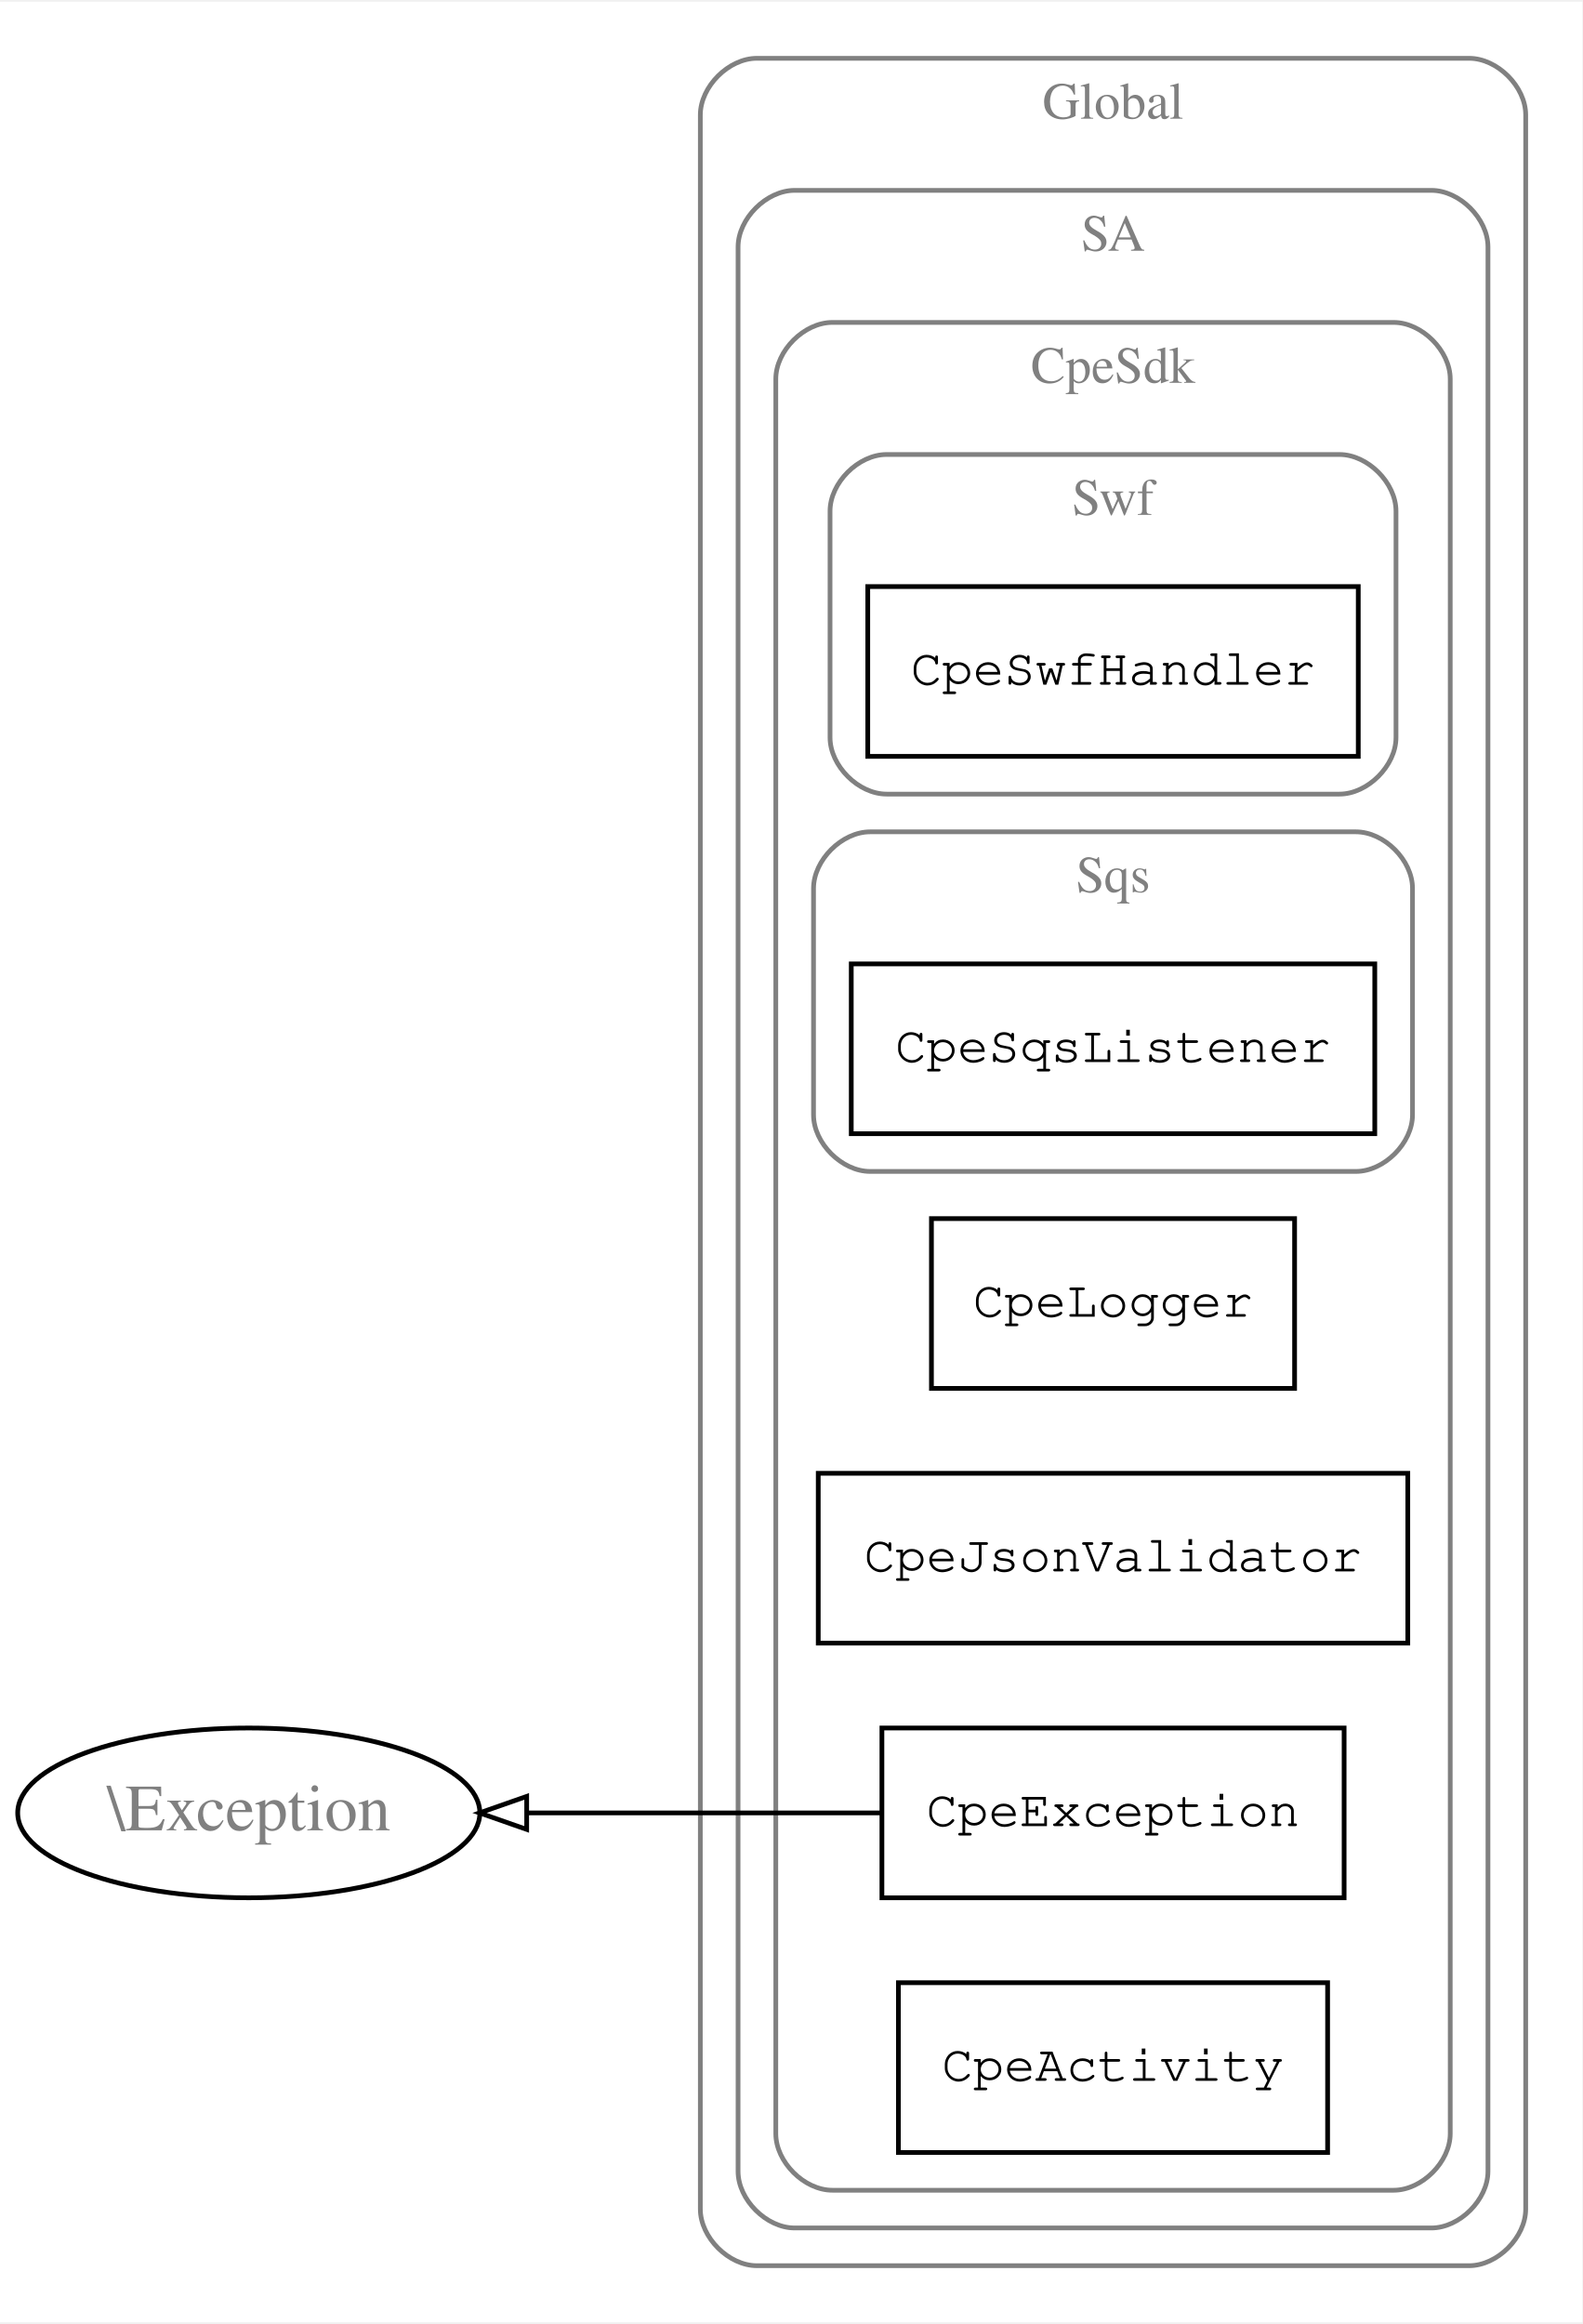
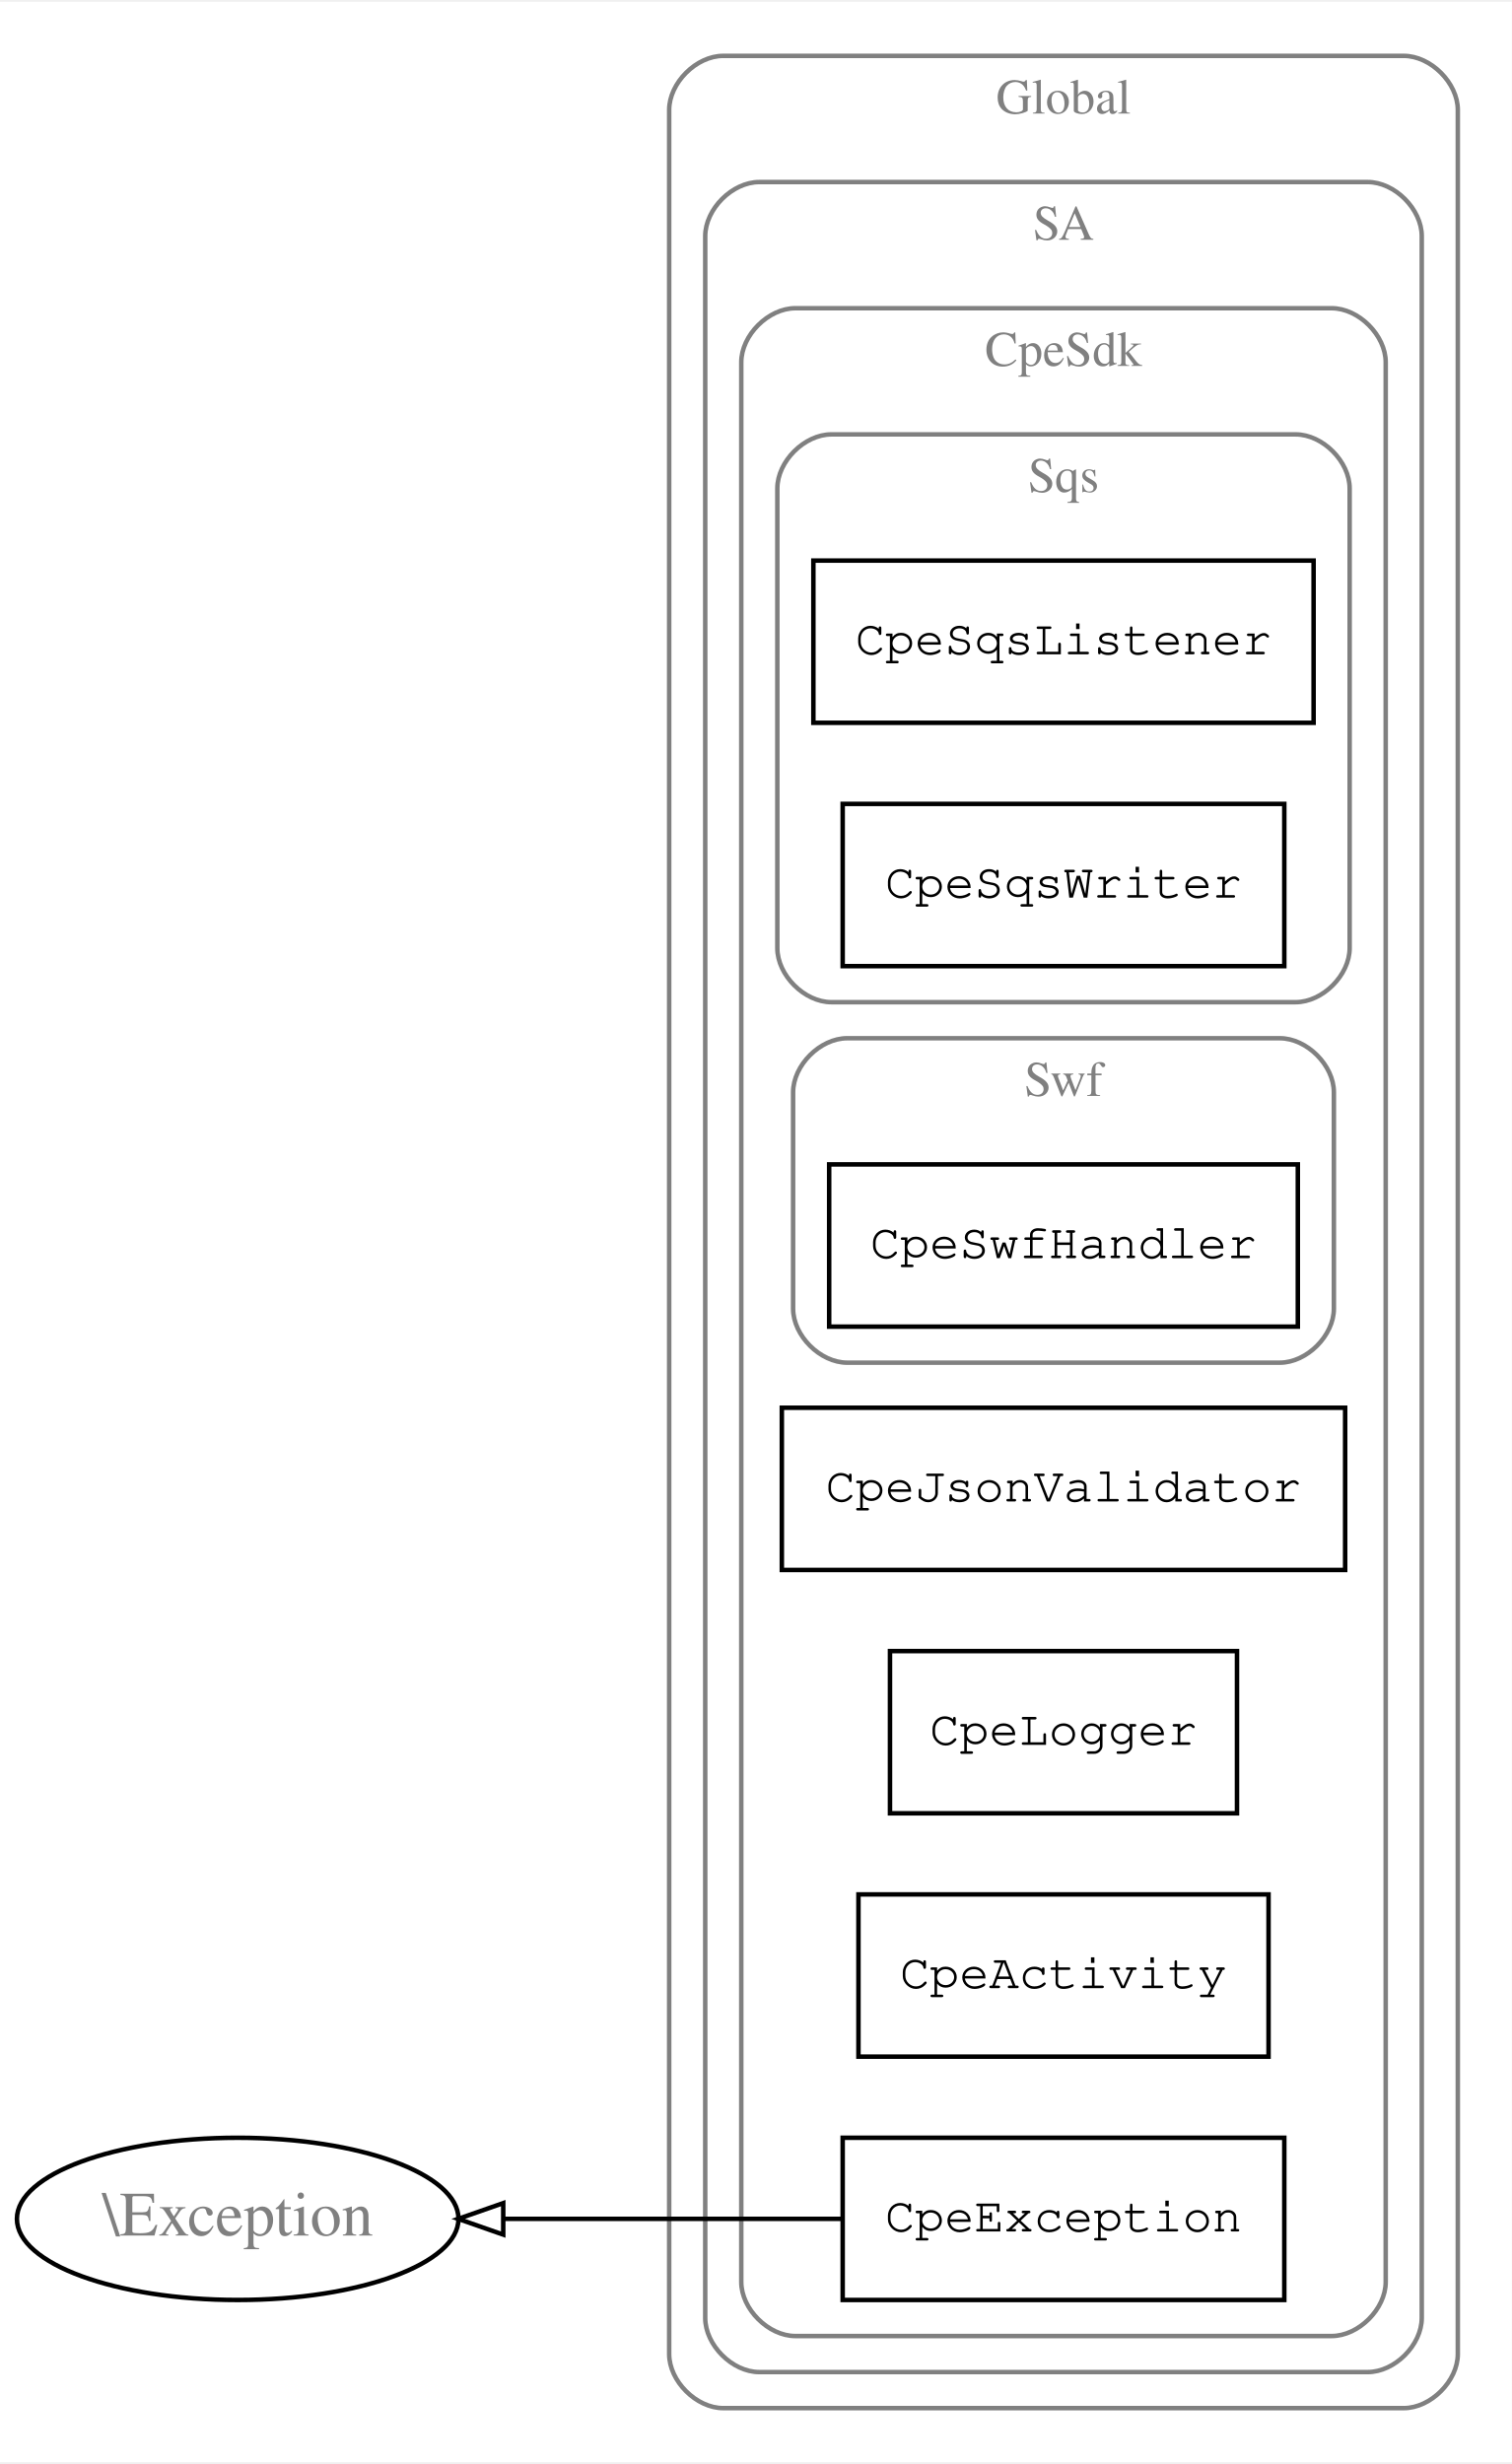
- <svg xmlns="http://www.w3.org/2000/svg" width="335pt" height="492pt" viewBox="0.00 0.00 335.49 492.00">
-   <g id="graph0" class="graph" transform="scale(1 1) rotate(0) translate(4 488)">
-     <polygon fill="white" stroke="transparent" points="-4,4 -4,-488 331.491,-488 331.491,4 -4,4" />
+ <svg xmlns="http://www.w3.org/2000/svg" width="335pt" height="546pt" viewBox="0.00 0.00 335.49 546.00">
+   <g id="graph0" class="graph" transform="scale(1 1) rotate(0) translate(4 542)">
+     <polygon fill="white" stroke="transparent" points="-4,4 -4,-542 331.491,-542 331.491,4 -4,4" />
    <g id="clust1" class="cluster">
-       <path fill="none" stroke="gray" d="M156.491,-8C156.491,-8 307.491,-8 307.491,-8 313.491,-8 319.491,-14 319.491,-20 319.491,-20 319.491,-464 319.491,-464 319.491,-470 313.491,-476 307.491,-476 307.491,-476 156.491,-476 156.491,-476 150.491,-476 144.491,-470 144.491,-464 144.491,-464 144.491,-20 144.491,-20 144.491,-14 150.491,-8 156.491,-8" />
-       <text text-anchor="middle" x="231.991" y="-463.2" font-family="Times,serif" font-size="11.00" fill="gray">Global</text>
+       <path fill="none" stroke="gray" d="M156.491,-8C156.491,-8 307.491,-8 307.491,-8 313.491,-8 319.491,-14 319.491,-20 319.491,-20 319.491,-518 319.491,-518 319.491,-524 313.491,-530 307.491,-530 307.491,-530 156.491,-530 156.491,-530 150.491,-530 144.491,-524 144.491,-518 144.491,-518 144.491,-20 144.491,-20 144.491,-14 150.491,-8 156.491,-8" />
+       <text text-anchor="middle" x="231.991" y="-517.2" font-family="Times,serif" font-size="11.00" fill="gray">Global</text>
    </g>
    <g id="clust2" class="cluster">
-       <path fill="none" stroke="gray" d="M164.491,-16C164.491,-16 299.491,-16 299.491,-16 305.491,-16 311.491,-22 311.491,-28 311.491,-28 311.491,-436 311.491,-436 311.491,-442 305.491,-448 299.491,-448 299.491,-448 164.491,-448 164.491,-448 158.491,-448 152.491,-442 152.491,-436 152.491,-436 152.491,-28 152.491,-28 152.491,-22 158.491,-16 164.491,-16" />
-       <text text-anchor="middle" x="231.991" y="-435.2" font-family="Times,serif" font-size="11.00" fill="gray">SA</text>
+       <path fill="none" stroke="gray" d="M164.491,-16C164.491,-16 299.491,-16 299.491,-16 305.491,-16 311.491,-22 311.491,-28 311.491,-28 311.491,-490 311.491,-490 311.491,-496 305.491,-502 299.491,-502 299.491,-502 164.491,-502 164.491,-502 158.491,-502 152.491,-496 152.491,-490 152.491,-490 152.491,-28 152.491,-28 152.491,-22 158.491,-16 164.491,-16" />
+       <text text-anchor="middle" x="231.991" y="-489.2" font-family="Times,serif" font-size="11.00" fill="gray">SA</text>
    </g>
    <g id="clust3" class="cluster">
-       <path fill="none" stroke="gray" d="M172.491,-24C172.491,-24 291.491,-24 291.491,-24 297.491,-24 303.491,-30 303.491,-36 303.491,-36 303.491,-408 303.491,-408 303.491,-414 297.491,-420 291.491,-420 291.491,-420 172.491,-420 172.491,-420 166.491,-420 160.491,-414 160.491,-408 160.491,-408 160.491,-36 160.491,-36 160.491,-30 166.491,-24 172.491,-24" />
-       <text text-anchor="middle" x="231.991" y="-407.2" font-family="Times,serif" font-size="11.00" fill="gray">CpeSdk</text>
+       <path fill="none" stroke="gray" d="M172.491,-24C172.491,-24 291.491,-24 291.491,-24 297.491,-24 303.491,-30 303.491,-36 303.491,-36 303.491,-462 303.491,-462 303.491,-468 297.491,-474 291.491,-474 291.491,-474 172.491,-474 172.491,-474 166.491,-474 160.491,-468 160.491,-462 160.491,-462 160.491,-36 160.491,-36 160.491,-30 166.491,-24 172.491,-24" />
+       <text text-anchor="middle" x="231.991" y="-461.2" font-family="Times,serif" font-size="11.00" fill="gray">CpeSdk</text>
    </g>
    <g id="clust4" class="cluster">
-       <path fill="none" stroke="gray" d="M183.991,-320C183.991,-320 279.991,-320 279.991,-320 285.991,-320 291.991,-326 291.991,-332 291.991,-332 291.991,-380 291.991,-380 291.991,-386 285.991,-392 279.991,-392 279.991,-392 183.991,-392 183.991,-392 177.991,-392 171.991,-386 171.991,-380 171.991,-380 171.991,-332 171.991,-332 171.991,-326 177.991,-320 183.991,-320" />
-       <text text-anchor="middle" x="231.991" y="-379.2" font-family="Times,serif" font-size="11.00" fill="gray">Swf</text>
+       <path fill="none" stroke="gray" d="M180.491,-320C180.491,-320 283.491,-320 283.491,-320 289.491,-320 295.491,-326 295.491,-332 295.491,-332 295.491,-434 295.491,-434 295.491,-440 289.491,-446 283.491,-446 283.491,-446 180.491,-446 180.491,-446 174.491,-446 168.491,-440 168.491,-434 168.491,-434 168.491,-332 168.491,-332 168.491,-326 174.491,-320 180.491,-320" />
+       <text text-anchor="middle" x="231.991" y="-433.2" font-family="Times,serif" font-size="11.00" fill="gray">Sqs</text>
    </g>
    <g id="clust5" class="cluster">
-       <path fill="none" stroke="gray" d="M180.491,-240C180.491,-240 283.491,-240 283.491,-240 289.491,-240 295.491,-246 295.491,-252 295.491,-252 295.491,-300 295.491,-300 295.491,-306 289.491,-312 283.491,-312 283.491,-312 180.491,-312 180.491,-312 174.491,-312 168.491,-306 168.491,-300 168.491,-300 168.491,-252 168.491,-252 168.491,-246 174.491,-240 180.491,-240" />
-       <text text-anchor="middle" x="231.991" y="-299.2" font-family="Times,serif" font-size="11.00" fill="gray">Sqs</text>
+       <path fill="none" stroke="gray" d="M183.991,-240C183.991,-240 279.991,-240 279.991,-240 285.991,-240 291.991,-246 291.991,-252 291.991,-252 291.991,-300 291.991,-300 291.991,-306 285.991,-312 279.991,-312 279.991,-312 183.991,-312 183.991,-312 177.991,-312 171.991,-306 171.991,-300 171.991,-300 171.991,-252 171.991,-252 171.991,-246 177.991,-240 183.991,-240" />
+       <text text-anchor="middle" x="231.991" y="-299.2" font-family="Times,serif" font-size="11.00" fill="gray">Swf</text>
    </g>
    <g id="node1" class="node">
-       <polygon fill="none" stroke="black" points="283.991,-364 179.991,-364 179.991,-328 283.991,-328 283.991,-364" />
-       <text text-anchor="middle" x="231.991" y="-343.2" font-family="Courier,monospace" font-size="11.00">CpeSwfHandler</text>
+       <polygon fill="none" stroke="black" points="287.491,-418 176.491,-418 176.491,-382 287.491,-382 287.491,-418" />
+       <text text-anchor="middle" x="231.991" y="-397.2" font-family="Courier,monospace" font-size="11.00">CpeSqsListener</text>
    </g>
    <g id="node2" class="node">
-       <polygon fill="none" stroke="black" points="287.491,-284 176.491,-284 176.491,-248 287.491,-248 287.491,-284" />
-       <text text-anchor="middle" x="231.991" y="-263.2" font-family="Courier,monospace" font-size="11.00">CpeSqsListener</text>
+       <polygon fill="none" stroke="black" points="280.991,-364 182.991,-364 182.991,-328 280.991,-328 280.991,-364" />
+       <text text-anchor="middle" x="231.991" y="-343.2" font-family="Courier,monospace" font-size="11.00">CpeSqsWriter</text>
    </g>
    <g id="node3" class="node">
-       <polygon fill="none" stroke="black" points="270.491,-230 193.491,-230 193.491,-194 270.491,-194 270.491,-230" />
-       <text text-anchor="middle" x="231.991" y="-209.2" font-family="Courier,monospace" font-size="11.00">CpeLogger</text>
+       <polygon fill="none" stroke="black" points="283.991,-284 179.991,-284 179.991,-248 283.991,-248 283.991,-284" />
+       <text text-anchor="middle" x="231.991" y="-263.2" font-family="Courier,monospace" font-size="11.00">CpeSwfHandler</text>
    </g>
    <g id="node4" class="node">
-       <polygon fill="none" stroke="black" points="294.491,-176 169.491,-176 169.491,-140 294.491,-140 294.491,-176" />
-       <text text-anchor="middle" x="231.991" y="-155.2" font-family="Courier,monospace" font-size="11.00">CpeJsonValidator</text>
+       <polygon fill="none" stroke="black" points="294.491,-230 169.491,-230 169.491,-194 294.491,-194 294.491,-230" />
+       <text text-anchor="middle" x="231.991" y="-209.2" font-family="Courier,monospace" font-size="11.00">CpeJsonValidator</text>
    </g>
    <g id="node5" class="node">
-       <polygon fill="none" stroke="black" points="280.991,-122 182.991,-122 182.991,-86 280.991,-86 280.991,-122" />
-       <text text-anchor="middle" x="231.991" y="-101.2" font-family="Courier,monospace" font-size="11.00">CpeException</text>
+       <polygon fill="none" stroke="black" points="270.491,-176 193.491,-176 193.491,-140 270.491,-140 270.491,-176" />
+       <text text-anchor="middle" x="231.991" y="-155.2" font-family="Courier,monospace" font-size="11.00">CpeLogger</text>
+     </g>
+     <g id="node6" class="node">
+       <polygon fill="none" stroke="black" points="277.491,-122 186.491,-122 186.491,-86 277.491,-86 277.491,-122" />
+       <text text-anchor="middle" x="231.991" y="-101.2" font-family="Courier,monospace" font-size="11.00">CpeActivity</text>
    </g>
    <g id="node7" class="node">
-       <ellipse fill="none" stroke="black" cx="48.746" cy="-104" rx="48.993" ry="18" />
-       <text text-anchor="middle" x="48.746" y="-100.3" font-family="Times,serif" font-size="14.00" fill="gray">\Exception</text>
+       <polygon fill="none" stroke="black" points="280.991,-68 182.991,-68 182.991,-32 280.991,-32 280.991,-68" />
+       <text text-anchor="middle" x="231.991" y="-47.2" font-family="Courier,monospace" font-size="11.00">CpeException</text>
+     </g>
+     <g id="node8" class="node">
+       <ellipse fill="none" stroke="black" cx="48.746" cy="-50" rx="48.993" ry="18" />
+       <text text-anchor="middle" x="48.746" y="-46.3" font-family="Times,serif" font-size="14.00" fill="gray">\Exception</text>
    </g>
    <g id="edge1" class="edge">
-       <path fill="none" stroke="black" d="M182.885,-104C159.787,-104 132.057,-104 107.82,-104" />
-       <polygon fill="none" stroke="black" points="107.67,-100.5 97.67,-104 107.67,-107.5 107.67,-100.5" />
-     </g>
-     <g id="node6" class="node">
-       <polygon fill="none" stroke="black" points="277.491,-68 186.491,-68 186.491,-32 277.491,-32 277.491,-68" />
-       <text text-anchor="middle" x="231.991" y="-47.2" font-family="Courier,monospace" font-size="11.00">CpeActivity</text>
+       <path fill="none" stroke="black" d="M182.885,-50C159.787,-50 132.057,-50 107.82,-50" />
+       <polygon fill="none" stroke="black" points="107.67,-46.5 97.67,-50 107.67,-53.5 107.67,-46.5" />
    </g>
  </g>
</svg>
